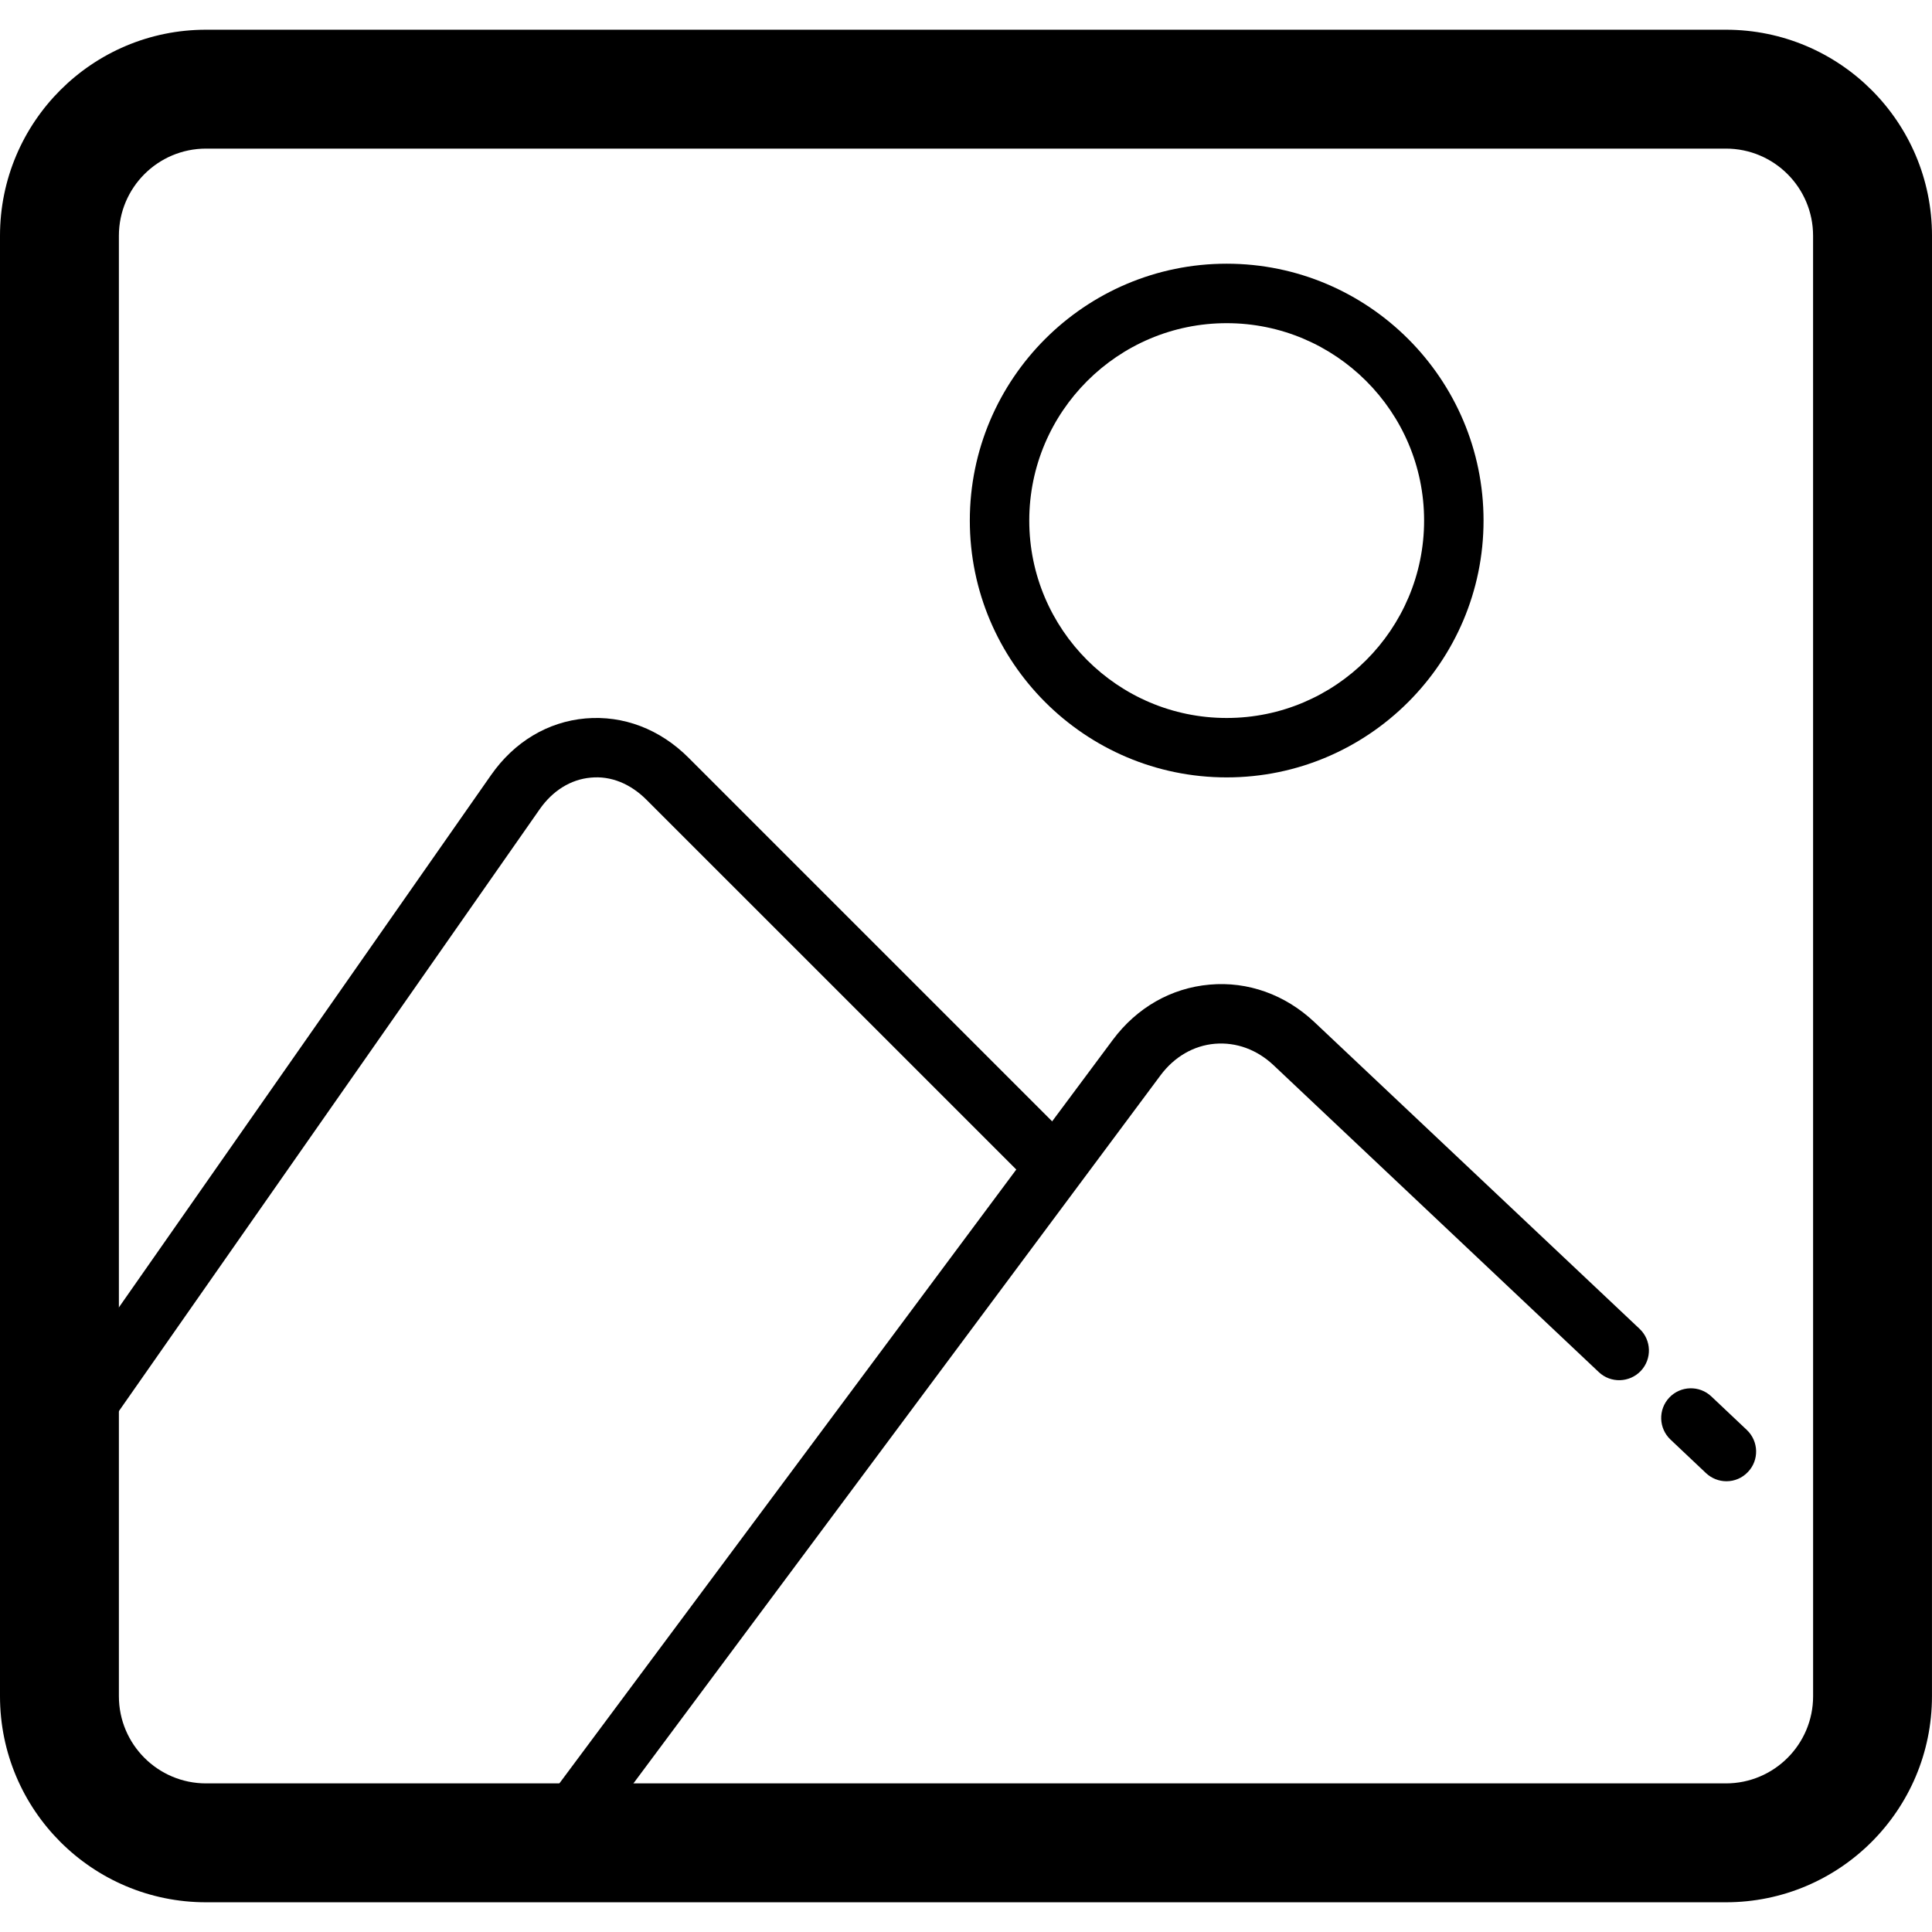
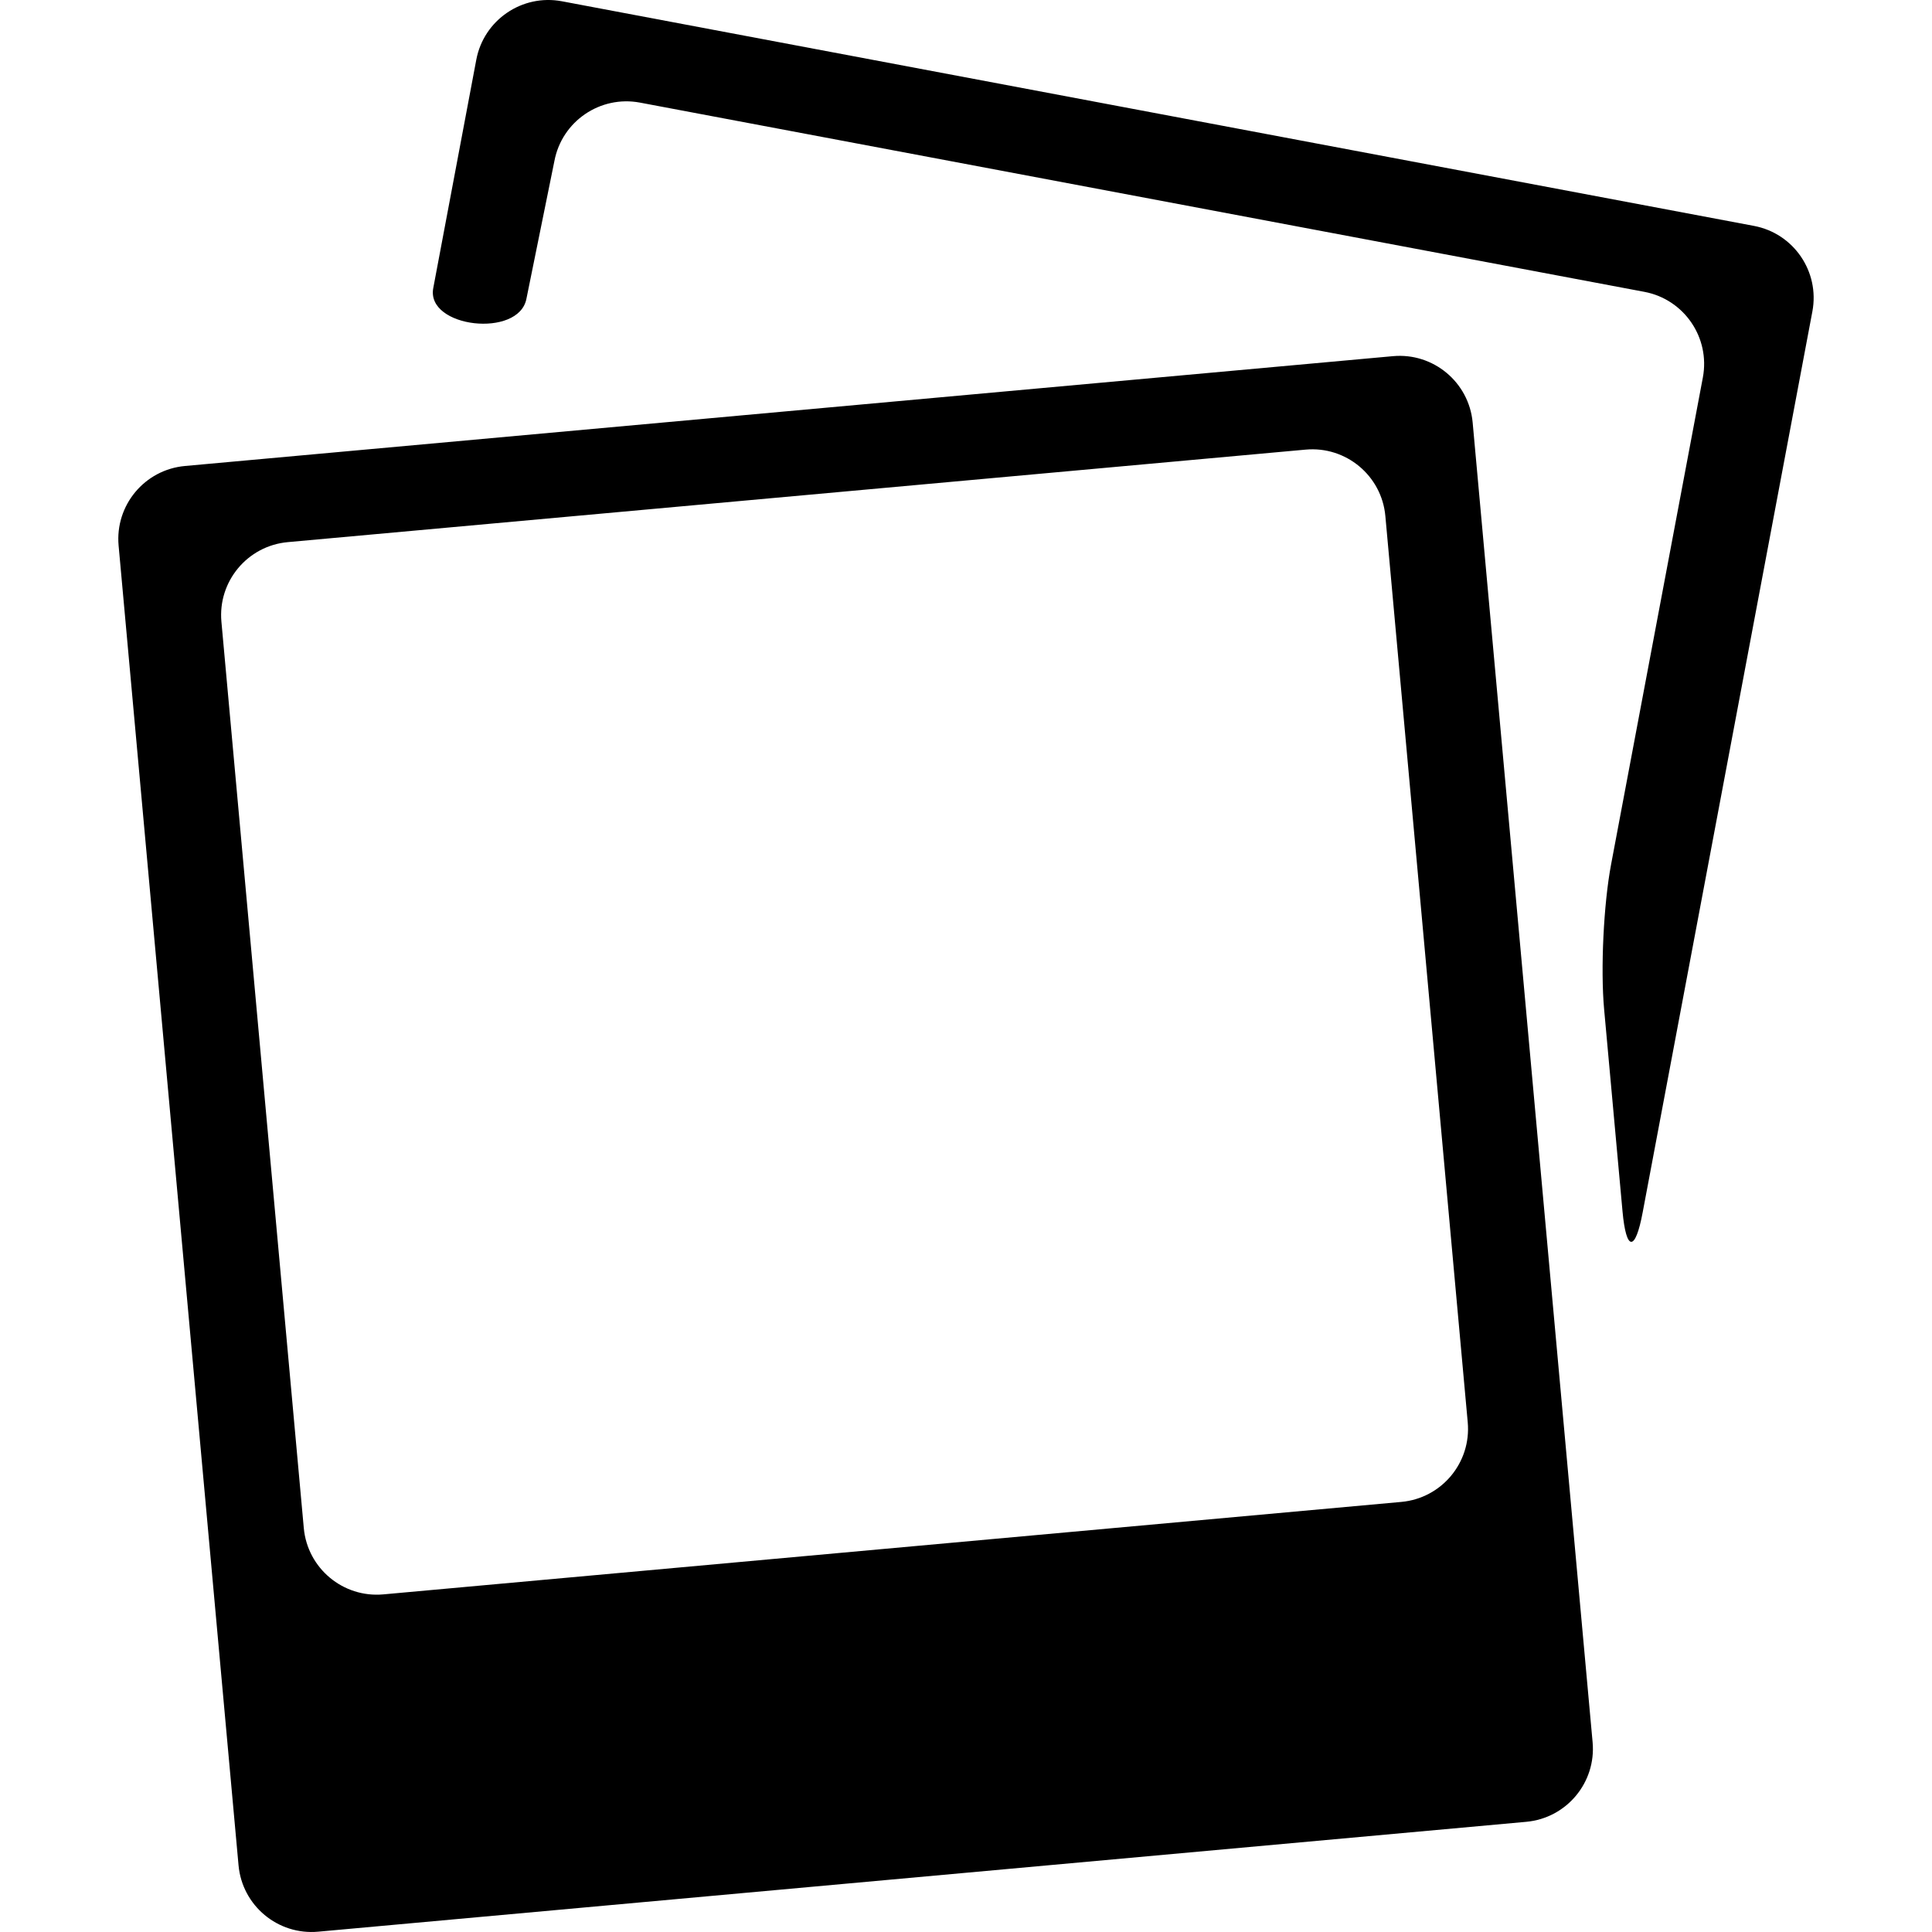
- <svg xmlns="http://www.w3.org/2000/svg" version="1.1" id="Capa_1" x="0px" y="0px" width="65.001px" height="65.001px" viewBox="0 0 65.001 65.001" style="enable-background:new 0 0 65.001 65.001;" xml:space="preserve">
+ <svg xmlns="http://www.w3.org/2000/svg" version="1.1" id="Capa_1" x="0px" y="0px" width="153.949px" height="153.948px" viewBox="0 0 153.949 153.948" style="enable-background:new 0 0 153.949 153.948;" xml:space="preserve">
  <g>
    <g>
-       <g>
-         <path d="M65,57.068c0,3.828-3.104,6.933-6.932,6.933H6.932C3.104,64.001,0,60.896,0,57.068V7.932C0,4.104,3.104,1,6.932,1h51.136     c3.828,0,6.933,3.104,6.933,6.932L65,57.068L65,57.068z M61,7.932C61,6.313,59.688,5,58.068,5H6.932C5.313,5,4,6.313,4,7.932     v49.136c0,1.619,1.313,2.933,2.932,2.933h51.136c1.619,0,2.933-1.313,2.933-2.933L61,7.932L61,7.932z" />
-       </g>
-       <g>
-         <path d="M1.629,50.124c-0.197,0-0.397-0.06-0.572-0.183c-0.452-0.315-0.563-0.938-0.246-1.393L16.52,26.078     c0.78-1.118,1.91-1.796,3.18-1.907c1.27-0.109,2.5,0.357,3.466,1.323l12.922,12.922c0.391,0.391,0.391,1.023,0,1.414     s-1.023,0.391-1.414,0L21.751,26.908c-0.539-0.539-1.199-0.812-1.876-0.745c-0.67,0.059-1.279,0.436-1.716,1.061L2.449,49.695     C2.255,49.975,1.944,50.124,1.629,50.124z" />
-       </g>
-       <g>
-         <path d="M58.085,49.836c-0.246,0-0.493-0.092-0.687-0.273l-1.195-1.129c-0.401-0.379-0.42-1.012-0.04-1.414     c0.378-0.399,1.012-0.418,1.413-0.039l1.195,1.129c0.4,0.38,0.42,1.013,0.039,1.412C58.615,49.73,58.352,49.836,58.085,49.836z" />
-       </g>
-       <g>
-         <path d="M18.066,63.686c-0.207,0-0.417-0.063-0.596-0.199c-0.443-0.327-0.535-0.954-0.205-1.397l20.174-27.104     c0.809-1.086,1.965-1.745,3.256-1.859c1.289-0.116,2.547,0.336,3.531,1.264l10.938,10.318c0.4,0.379,0.42,1.012,0.041,1.414     c-0.38,0.4-1.014,0.42-1.414,0.041L42.854,35.844c-0.562-0.531-1.26-0.787-1.981-0.727c-0.716,0.062-1.364,0.439-1.828,1.061     L18.869,63.282C18.673,63.545,18.372,63.686,18.066,63.686z" />
-       </g>
-       <g>
-         <path d="M41.271,26.155c-4.766,0-8.642-3.877-8.642-8.642c0-4.765,3.876-8.641,8.642-8.641c4.765,0,8.642,3.876,8.642,8.641     C49.913,22.278,46.035,26.155,41.271,26.155z M41.271,10.873c-3.662,0-6.642,2.979-6.642,6.641c0,3.662,2.979,6.642,6.642,6.642     s6.642-2.979,6.642-6.642C47.913,13.851,44.934,10.873,41.271,10.873z" />
-       </g>
+       <path id="path3290" d="M17.643,49.543c-0.292-3.212,2.076-6.052,5.288-6.344l81.11-7.372c3.212-0.292,6.057,2.077,6.349,5.289    l6.564,72.216c0.292,3.212-2.078,6.054-5.29,6.346l-81.113,7.368c-3.211,0.292-6.052-2.076-6.344-5.288L17.643,49.543z     M25.355,153.924l96.261-8.755c3.211-0.292,5.581-3.13,5.289-6.342l-9.558-105.158c-0.292-3.211-3.136-5.581-6.348-5.289    l-96.261,8.752c-3.212,0.292-5.579,3.132-5.287,6.344l9.557,105.159C19.301,151.851,22.144,154.216,25.355,153.924" />
+       <path id="path3292" d="M139.76,18L44.773,0.101c-3.169-0.595-6.223,1.491-6.82,4.658l-3.429,18.196    c-0.596,3.167,6.825,4.012,7.425,0.845l2.227-10.966c0.595-3.167,3.648-5.253,6.82-4.658l80.037,15.08    c3.166,0.598,5.253,3.649,4.658,6.82l-7.313,38.8c-0.598,3.169-0.847,8.341-0.555,11.553l1.465,16.093    c0.292,3.212,1.018,3.246,1.608,0.075l13.521-71.777C145.015,21.651,142.933,18.598,139.76,18" />
    </g>
  </g>
  <g>
</g>
  <g>
</g>
  <g>
</g>
  <g>
</g>
  <g>
</g>
  <g>
</g>
  <g>
</g>
  <g>
</g>
  <g>
</g>
  <g>
</g>
  <g>
</g>
  <g>
</g>
  <g>
</g>
  <g>
</g>
  <g>
</g>
</svg>
